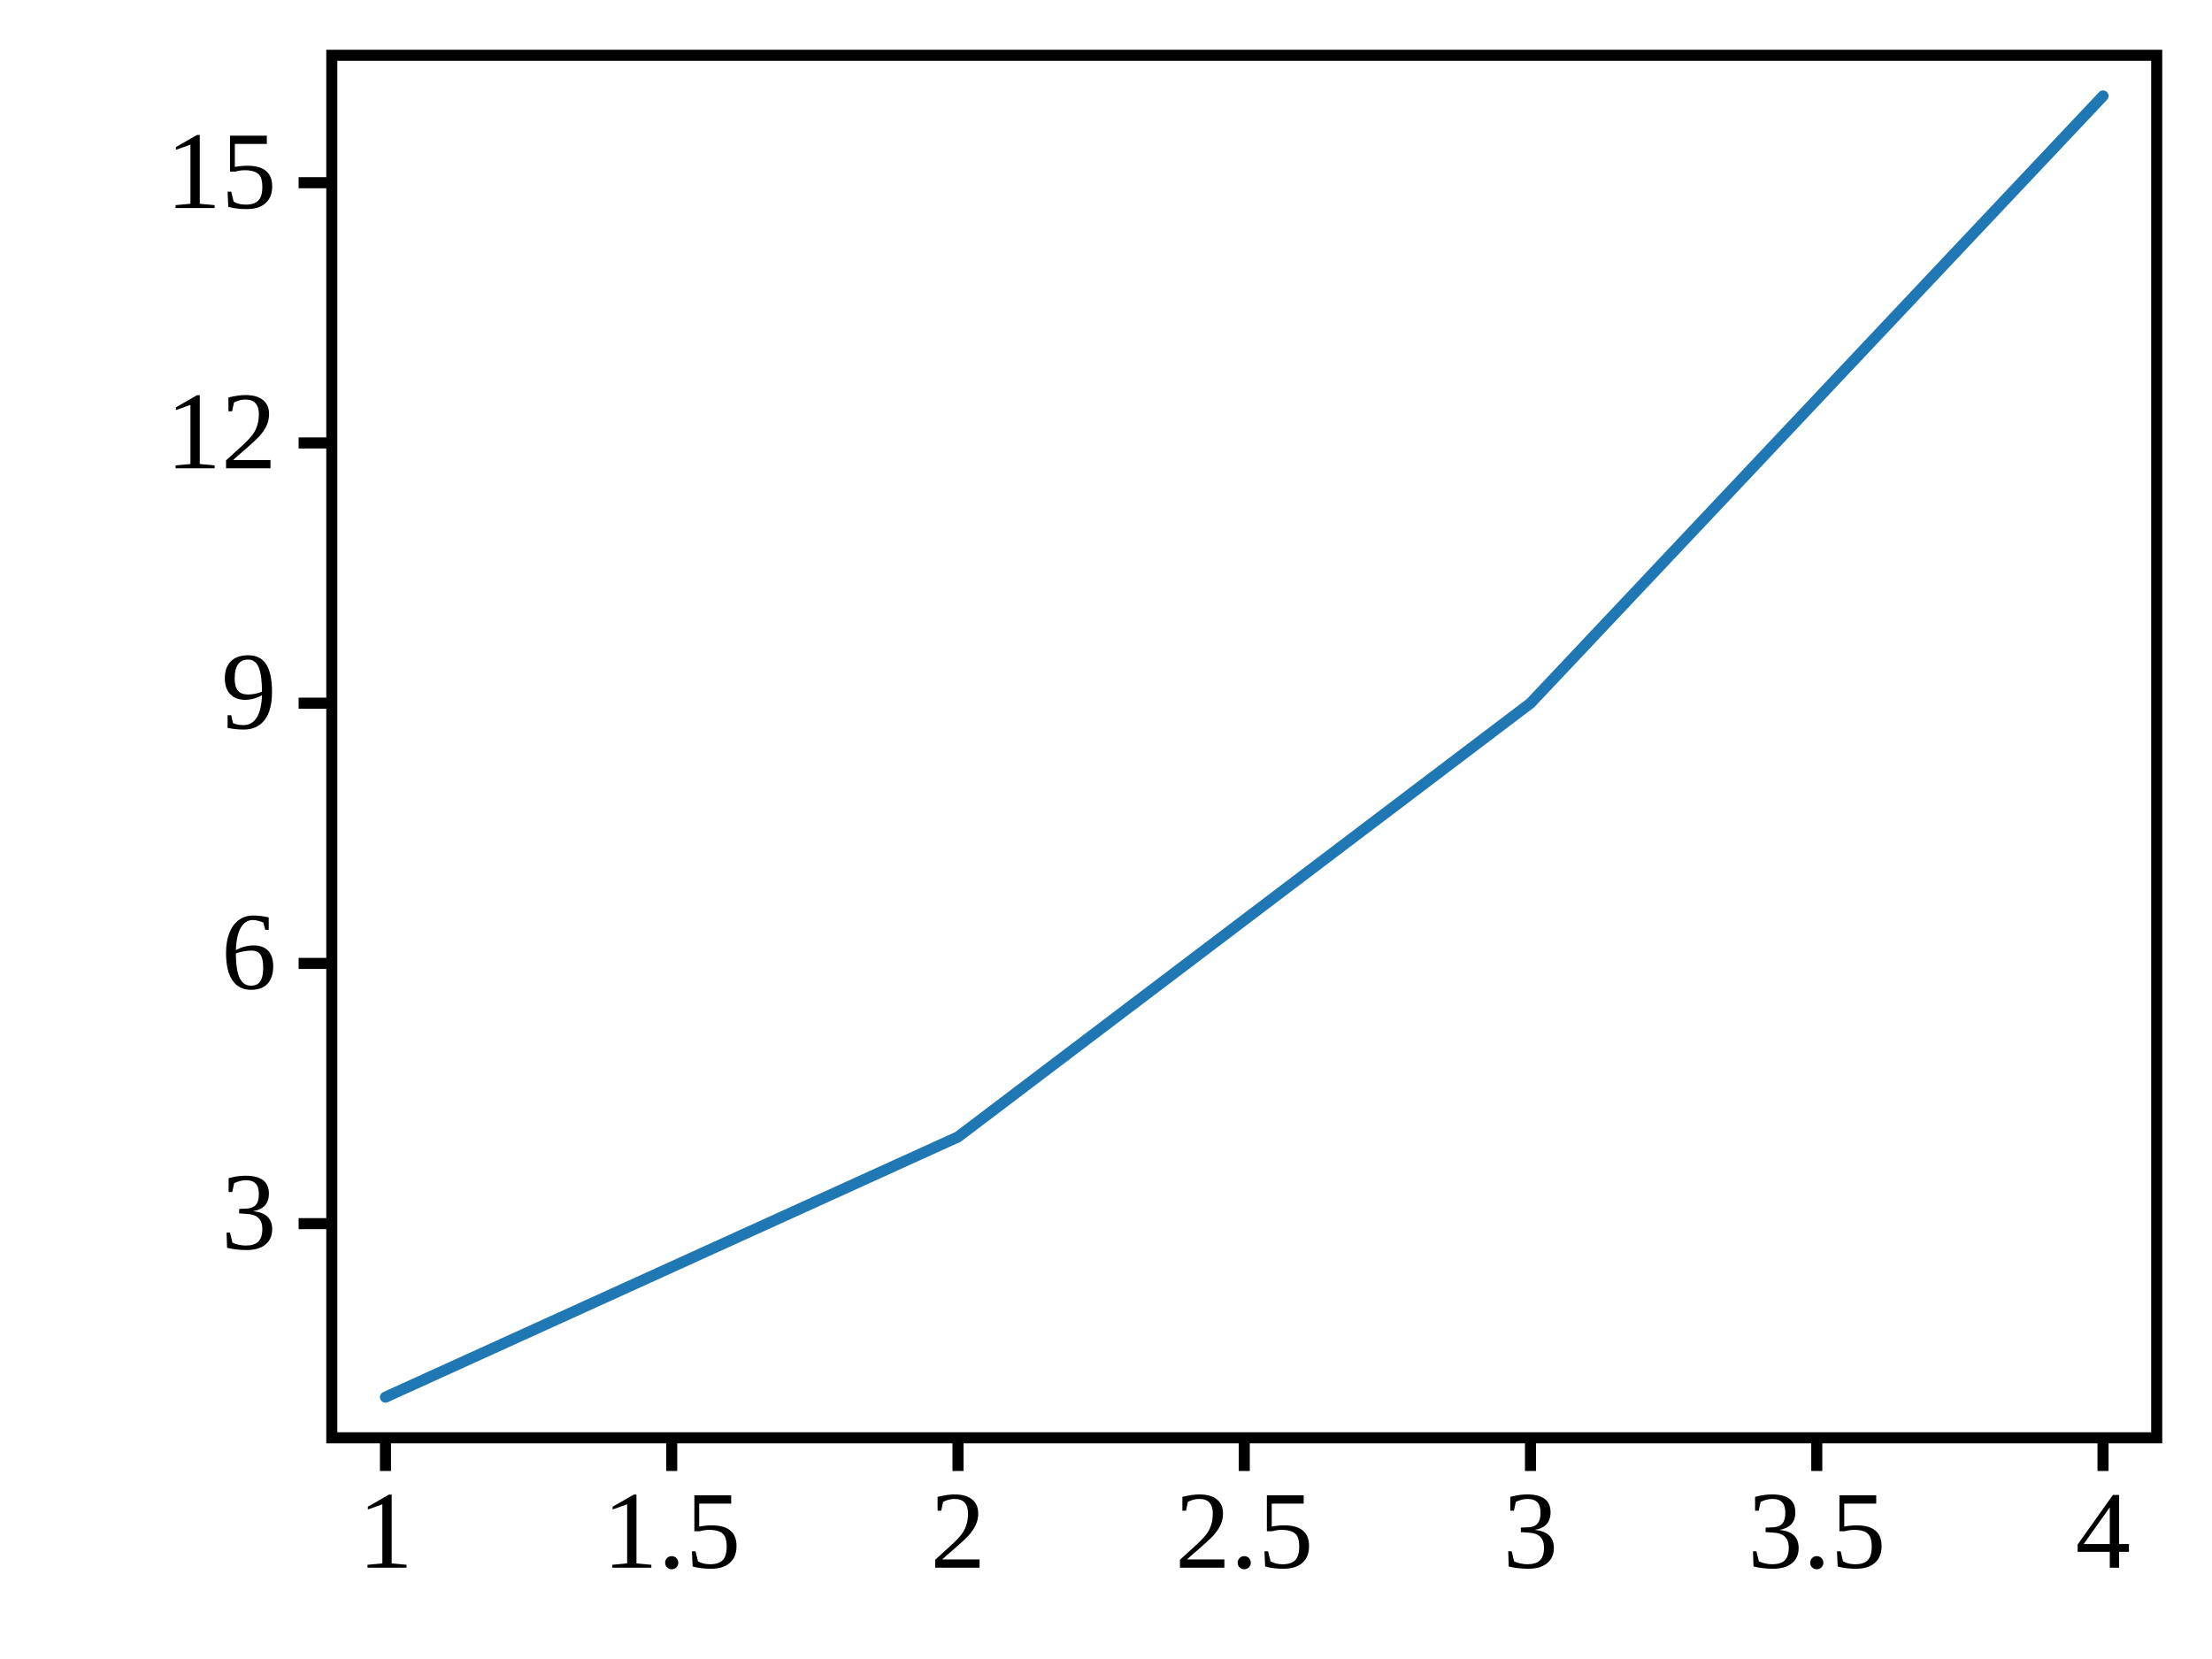
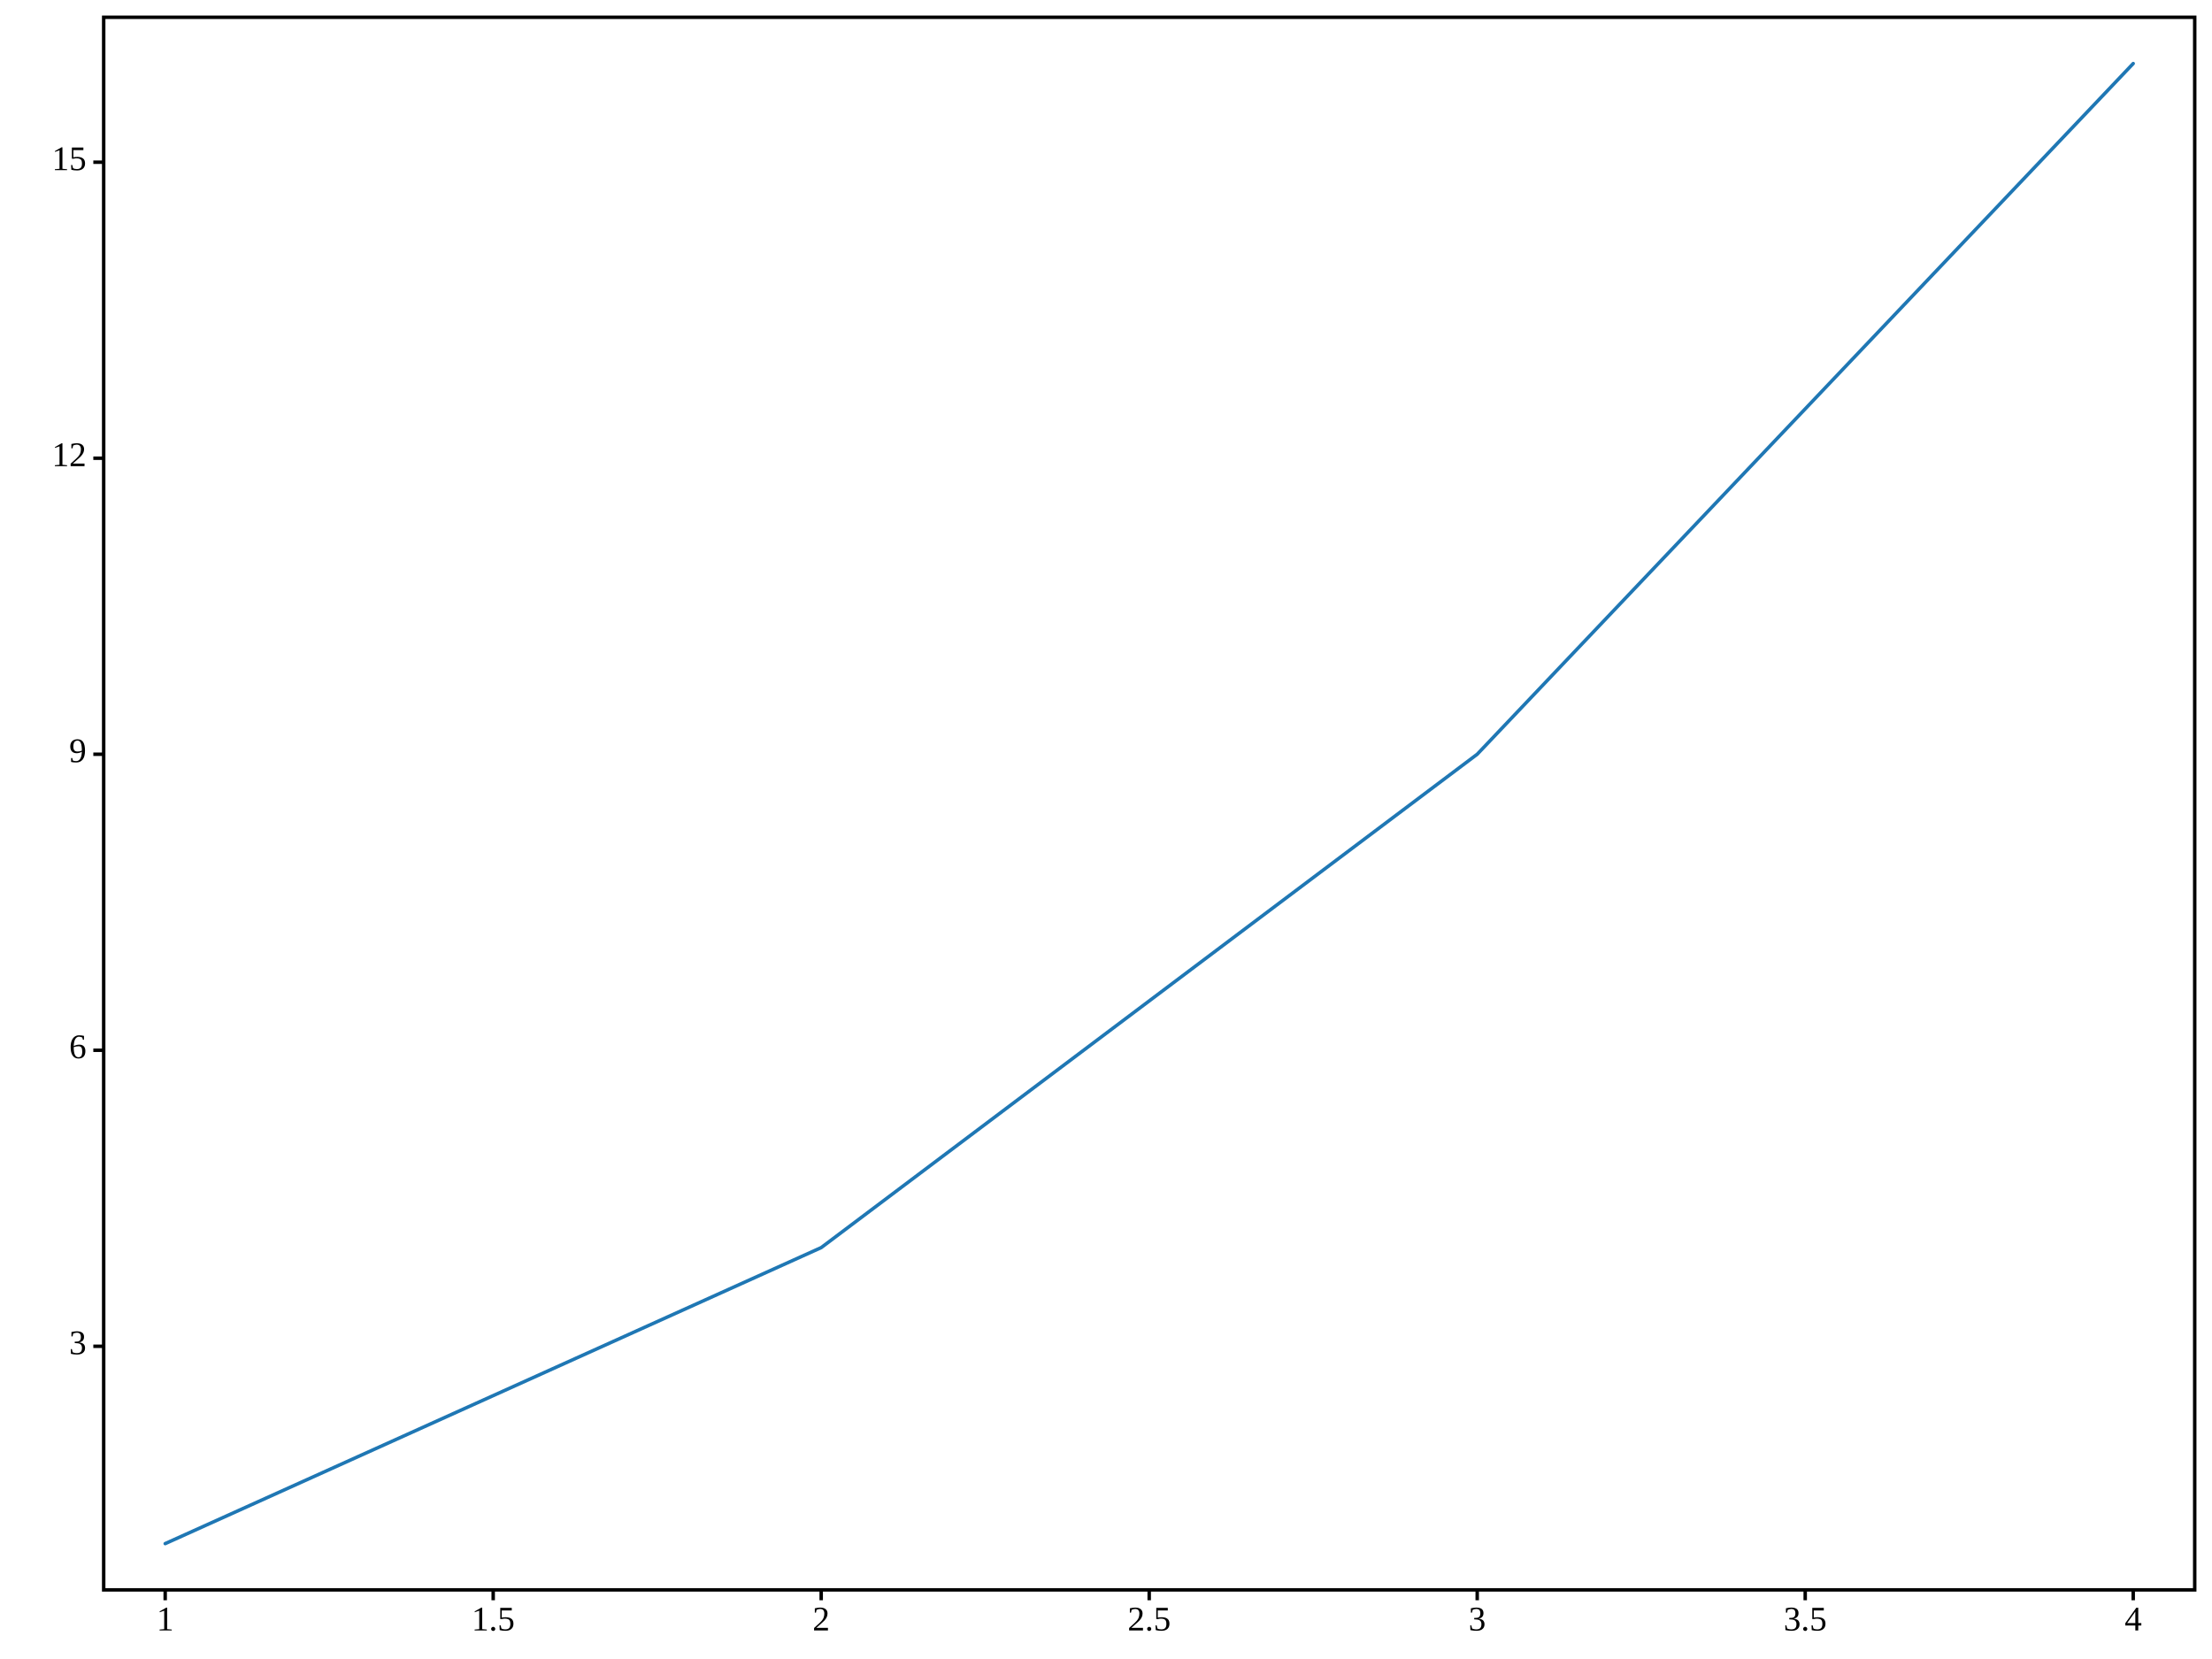
- <svg xmlns="http://www.w3.org/2000/svg" viewBox="0 0 200 150" height="100%" width="100%" id="id0000000038">
-   <g id="id0000000039">
-     <g id="id0000000040">
-       <g clip-path="url(#id0000000040clipper)" style="pointer-events: all; " vector-effect="non-scaling-stroke" fill="none" class="area" id="id0000000041">
-         <polyline id="id0000000043" points="34.853,126.324 86.618,102.794 138.382,63.578 190.147,8.676 " fill="none" stroke-linecap="round" stroke="#1f77b4" stroke-width="1" />
-       </g>
-       <clipPath id="id0000000040clipper">
-         <polygon points="30,5 30,130 195,130 195,5 " id="id0000000044" class="rectangle" />
-       </clipPath>
-       <polyline points="34.853,130 34.853,133 " fill="none" stroke-width="1" stroke="black" id="id0000000045" class="line" />
-       <text id="id0000000046" transform="matrix(1 0 0 1 30 5)" x="4.853" y="130" dominant-baseline="hanging" text-anchor="middle" font-size="10px">
+ <svg xmlns="http://www.w3.org/2000/svg" viewBox="0 0 640 480" height="100%" width="100%" id="id0000000037">
+   <g id="id0000000038">
+     <clipPath id="id0000000038clipper">
+       <polygon points="30,5 30,460 635,460 635,5 " id="id0000000041" class="rectangle" />
+     </clipPath>
+     <g clip-path="url(#id0000000038clipper)" id="id0000000040">
+       <polyline id="id0000000042" points="47.794,446.618 237.598,360.971 427.402,218.225 617.206,18.382 " fill="none" stroke-opacity="1" stroke-linecap="round" stroke="#1f77b4" stroke-width="1" />
+     </g>
+     <polygon points="30,5 30,460 635,460 635,5 " stroke="black" stroke-width="1" fill="none" id="id0000000043" pointer-events="none" class="rectangle" />
+     <polyline points="47.794,460 47.794,463 " fill="none" stroke-width="1" stroke="black" id="id0000000044" class="line" />
+     <text id="id0000000045" transform="matrix(1 0 0 1 30 5)" x="17.794" y="460" dominant-baseline="hanging" text-anchor="middle" font-size="10px">
1
</text>
-       <polyline points="60.735,130 60.735,133 " fill="none" stroke-width="1" stroke="black" id="id0000000047" class="line" />
-       <text id="id0000000048" transform="matrix(1 0 0 1 30 5)" x="30.735" y="130" dominant-baseline="hanging" text-anchor="middle" font-size="10px">
+     <polyline points="142.696,460 142.696,463 " fill="none" stroke-width="1" stroke="black" id="id0000000046" class="line" />
+     <text id="id0000000047" transform="matrix(1 0 0 1 30 5)" x="112.696" y="460" dominant-baseline="hanging" text-anchor="middle" font-size="10px">
1.5
</text>
-       <polyline points="86.618,130 86.618,133 " fill="none" stroke-width="1" stroke="black" id="id0000000049" class="line" />
-       <text id="id0000000050" transform="matrix(1 0 0 1 30 5)" x="56.618" y="130" dominant-baseline="hanging" text-anchor="middle" font-size="10px">
+     <polyline points="237.598,460 237.598,463 " fill="none" stroke-width="1" stroke="black" id="id0000000048" class="line" />
+     <text id="id0000000049" transform="matrix(1 0 0 1 30 5)" x="207.598" y="460" dominant-baseline="hanging" text-anchor="middle" font-size="10px">
2
</text>
-       <polyline points="112.5,130 112.5,133 " fill="none" stroke-width="1" stroke="black" id="id0000000051" class="line" />
-       <text id="id0000000052" transform="matrix(1 0 0 1 30 5)" x="82.5" y="130" dominant-baseline="hanging" text-anchor="middle" font-size="10px">
+     <polyline points="332.5,460 332.5,463 " fill="none" stroke-width="1" stroke="black" id="id0000000050" class="line" />
+     <text id="id0000000051" transform="matrix(1 0 0 1 30 5)" x="302.5" y="460" dominant-baseline="hanging" text-anchor="middle" font-size="10px">
2.5
</text>
-       <polyline points="138.382,130 138.382,133 " fill="none" stroke-width="1" stroke="black" id="id0000000053" class="line" />
-       <text id="id0000000054" transform="matrix(1 0 0 1 30 5)" x="108.382" y="130" dominant-baseline="hanging" text-anchor="middle" font-size="10px">
+     <polyline points="427.402,460 427.402,463 " fill="none" stroke-width="1" stroke="black" id="id0000000052" class="line" />
+     <text id="id0000000053" transform="matrix(1 0 0 1 30 5)" x="397.402" y="460" dominant-baseline="hanging" text-anchor="middle" font-size="10px">
3
</text>
-       <polyline points="164.265,130 164.265,133 " fill="none" stroke-width="1" stroke="black" id="id0000000055" class="line" />
-       <text id="id0000000056" transform="matrix(1 0 0 1 30 5)" x="134.265" y="130" dominant-baseline="hanging" text-anchor="middle" font-size="10px">
+     <polyline points="522.304,460 522.304,463 " fill="none" stroke-width="1" stroke="black" id="id0000000054" class="line" />
+     <text id="id0000000055" transform="matrix(1 0 0 1 30 5)" x="492.304" y="460" dominant-baseline="hanging" text-anchor="middle" font-size="10px">
3.5
</text>
-       <polyline points="190.147,130 190.147,133 " fill="none" stroke-width="1" stroke="black" id="id0000000057" class="line" />
-       <text id="id0000000058" transform="matrix(1 0 0 1 30 5)" x="160.147" y="130" dominant-baseline="hanging" text-anchor="middle" font-size="10px">
+     <polyline points="617.206,460 617.206,463 " fill="none" stroke-width="1" stroke="black" id="id0000000056" class="line" />
+     <text id="id0000000057" transform="matrix(1 0 0 1 30 5)" x="587.206" y="460" dominant-baseline="hanging" text-anchor="middle" font-size="10px">
4
</text>
-       <polyline points="27,110.637 30,110.637 " fill="none" stroke-width="1" stroke="black" id="id0000000059" class="line" />
-       <text id="id0000000060" transform="matrix(1 0 0 1 30 5)" x="-5" y="105.637" dominant-baseline="middle" text-anchor="end" font-size="10px">
+     <polyline points="27,389.52 30,389.52 " fill="none" stroke-width="1" stroke="black" id="id0000000058" class="line" />
+     <text id="id0000000059" transform="matrix(1 0 0 1 30 5)" x="-5" y="384.52" dominant-baseline="middle" text-anchor="end" font-size="10px">
3
</text>
-       <polyline points="27,87.108 30,87.108 " fill="none" stroke-width="1" stroke="black" id="id0000000061" class="line" />
-       <text id="id0000000062" transform="matrix(1 0 0 1 30 5)" x="-5" y="82.108" dominant-baseline="middle" text-anchor="end" font-size="10px">
+     <polyline points="27,303.873 30,303.873 " fill="none" stroke-width="1" stroke="black" id="id0000000060" class="line" />
+     <text id="id0000000061" transform="matrix(1 0 0 1 30 5)" x="-5" y="298.873" dominant-baseline="middle" text-anchor="end" font-size="10px">
6
</text>
-       <polyline points="27,63.578 30,63.578 " fill="none" stroke-width="1" stroke="black" id="id0000000063" class="line" />
-       <text id="id0000000064" transform="matrix(1 0 0 1 30 5)" x="-5" y="58.578" dominant-baseline="middle" text-anchor="end" font-size="10px">
+     <polyline points="27,218.225 30,218.225 " fill="none" stroke-width="1" stroke="black" id="id0000000062" class="line" />
+     <text id="id0000000063" transform="matrix(1 0 0 1 30 5)" x="-5" y="213.225" dominant-baseline="middle" text-anchor="end" font-size="10px">
9
</text>
-       <polyline points="27,40.049 30,40.049 " fill="none" stroke-width="1" stroke="black" id="id0000000065" class="line" />
-       <text id="id0000000066" transform="matrix(1 0 0 1 30 5)" x="-5" y="35.049" dominant-baseline="middle" text-anchor="end" font-size="10px">
+     <polyline points="27,132.578 30,132.578 " fill="none" stroke-width="1" stroke="black" id="id0000000064" class="line" />
+     <text id="id0000000065" transform="matrix(1 0 0 1 30 5)" x="-5" y="127.578" dominant-baseline="middle" text-anchor="end" font-size="10px">
12
</text>
-       <polyline points="27,16.52 30,16.52 " fill="none" stroke-width="1" stroke="black" id="id0000000067" class="line" />
-       <text id="id0000000068" transform="matrix(1 0 0 1 30 5)" x="-5" y="11.52" dominant-baseline="middle" text-anchor="end" font-size="10px">
+     <polyline points="27,46.931 30,46.931 " fill="none" stroke-width="1" stroke="black" id="id0000000066" class="line" />
+     <text id="id0000000067" transform="matrix(1 0 0 1 30 5)" x="-5" y="41.931" dominant-baseline="middle" text-anchor="end" font-size="10px">
15
</text>
-       <polygon points="30,5 30,130 195,130 195,5 " stroke="black" stroke-width="1" fill="none" id="id0000000069" pointer-events="none" class="border" />
-     </g>
  </g>
</svg>
